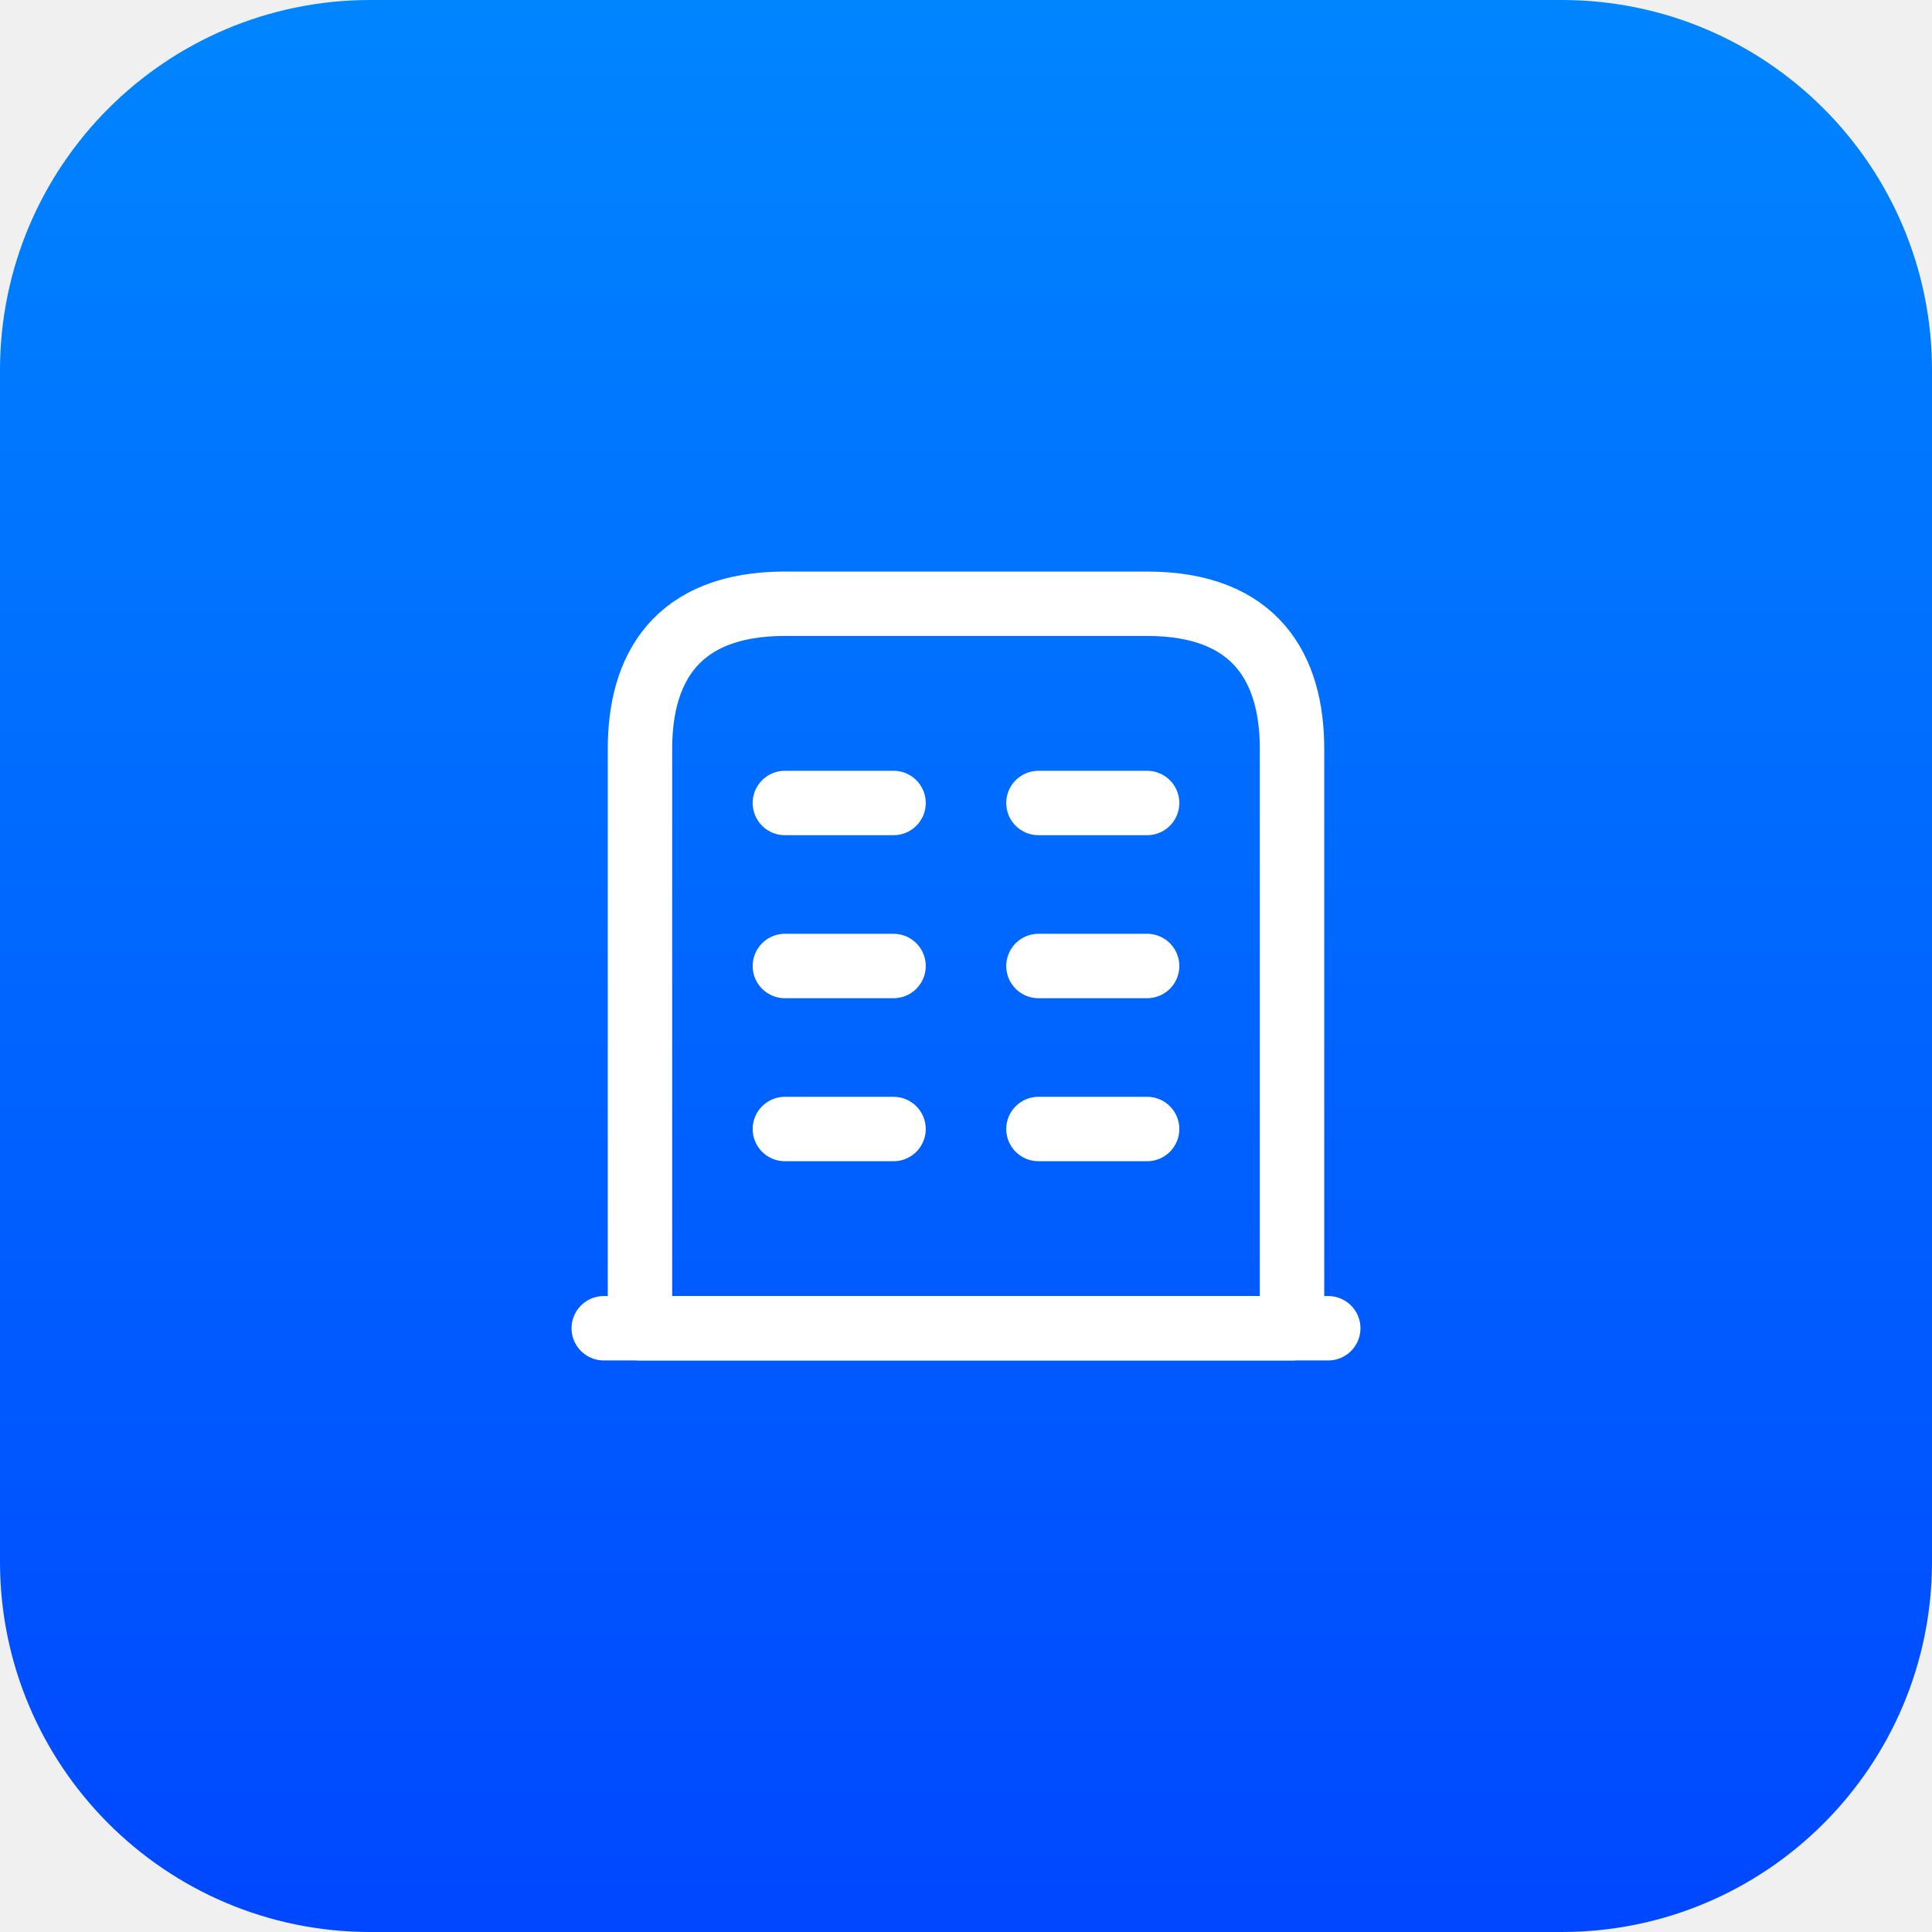
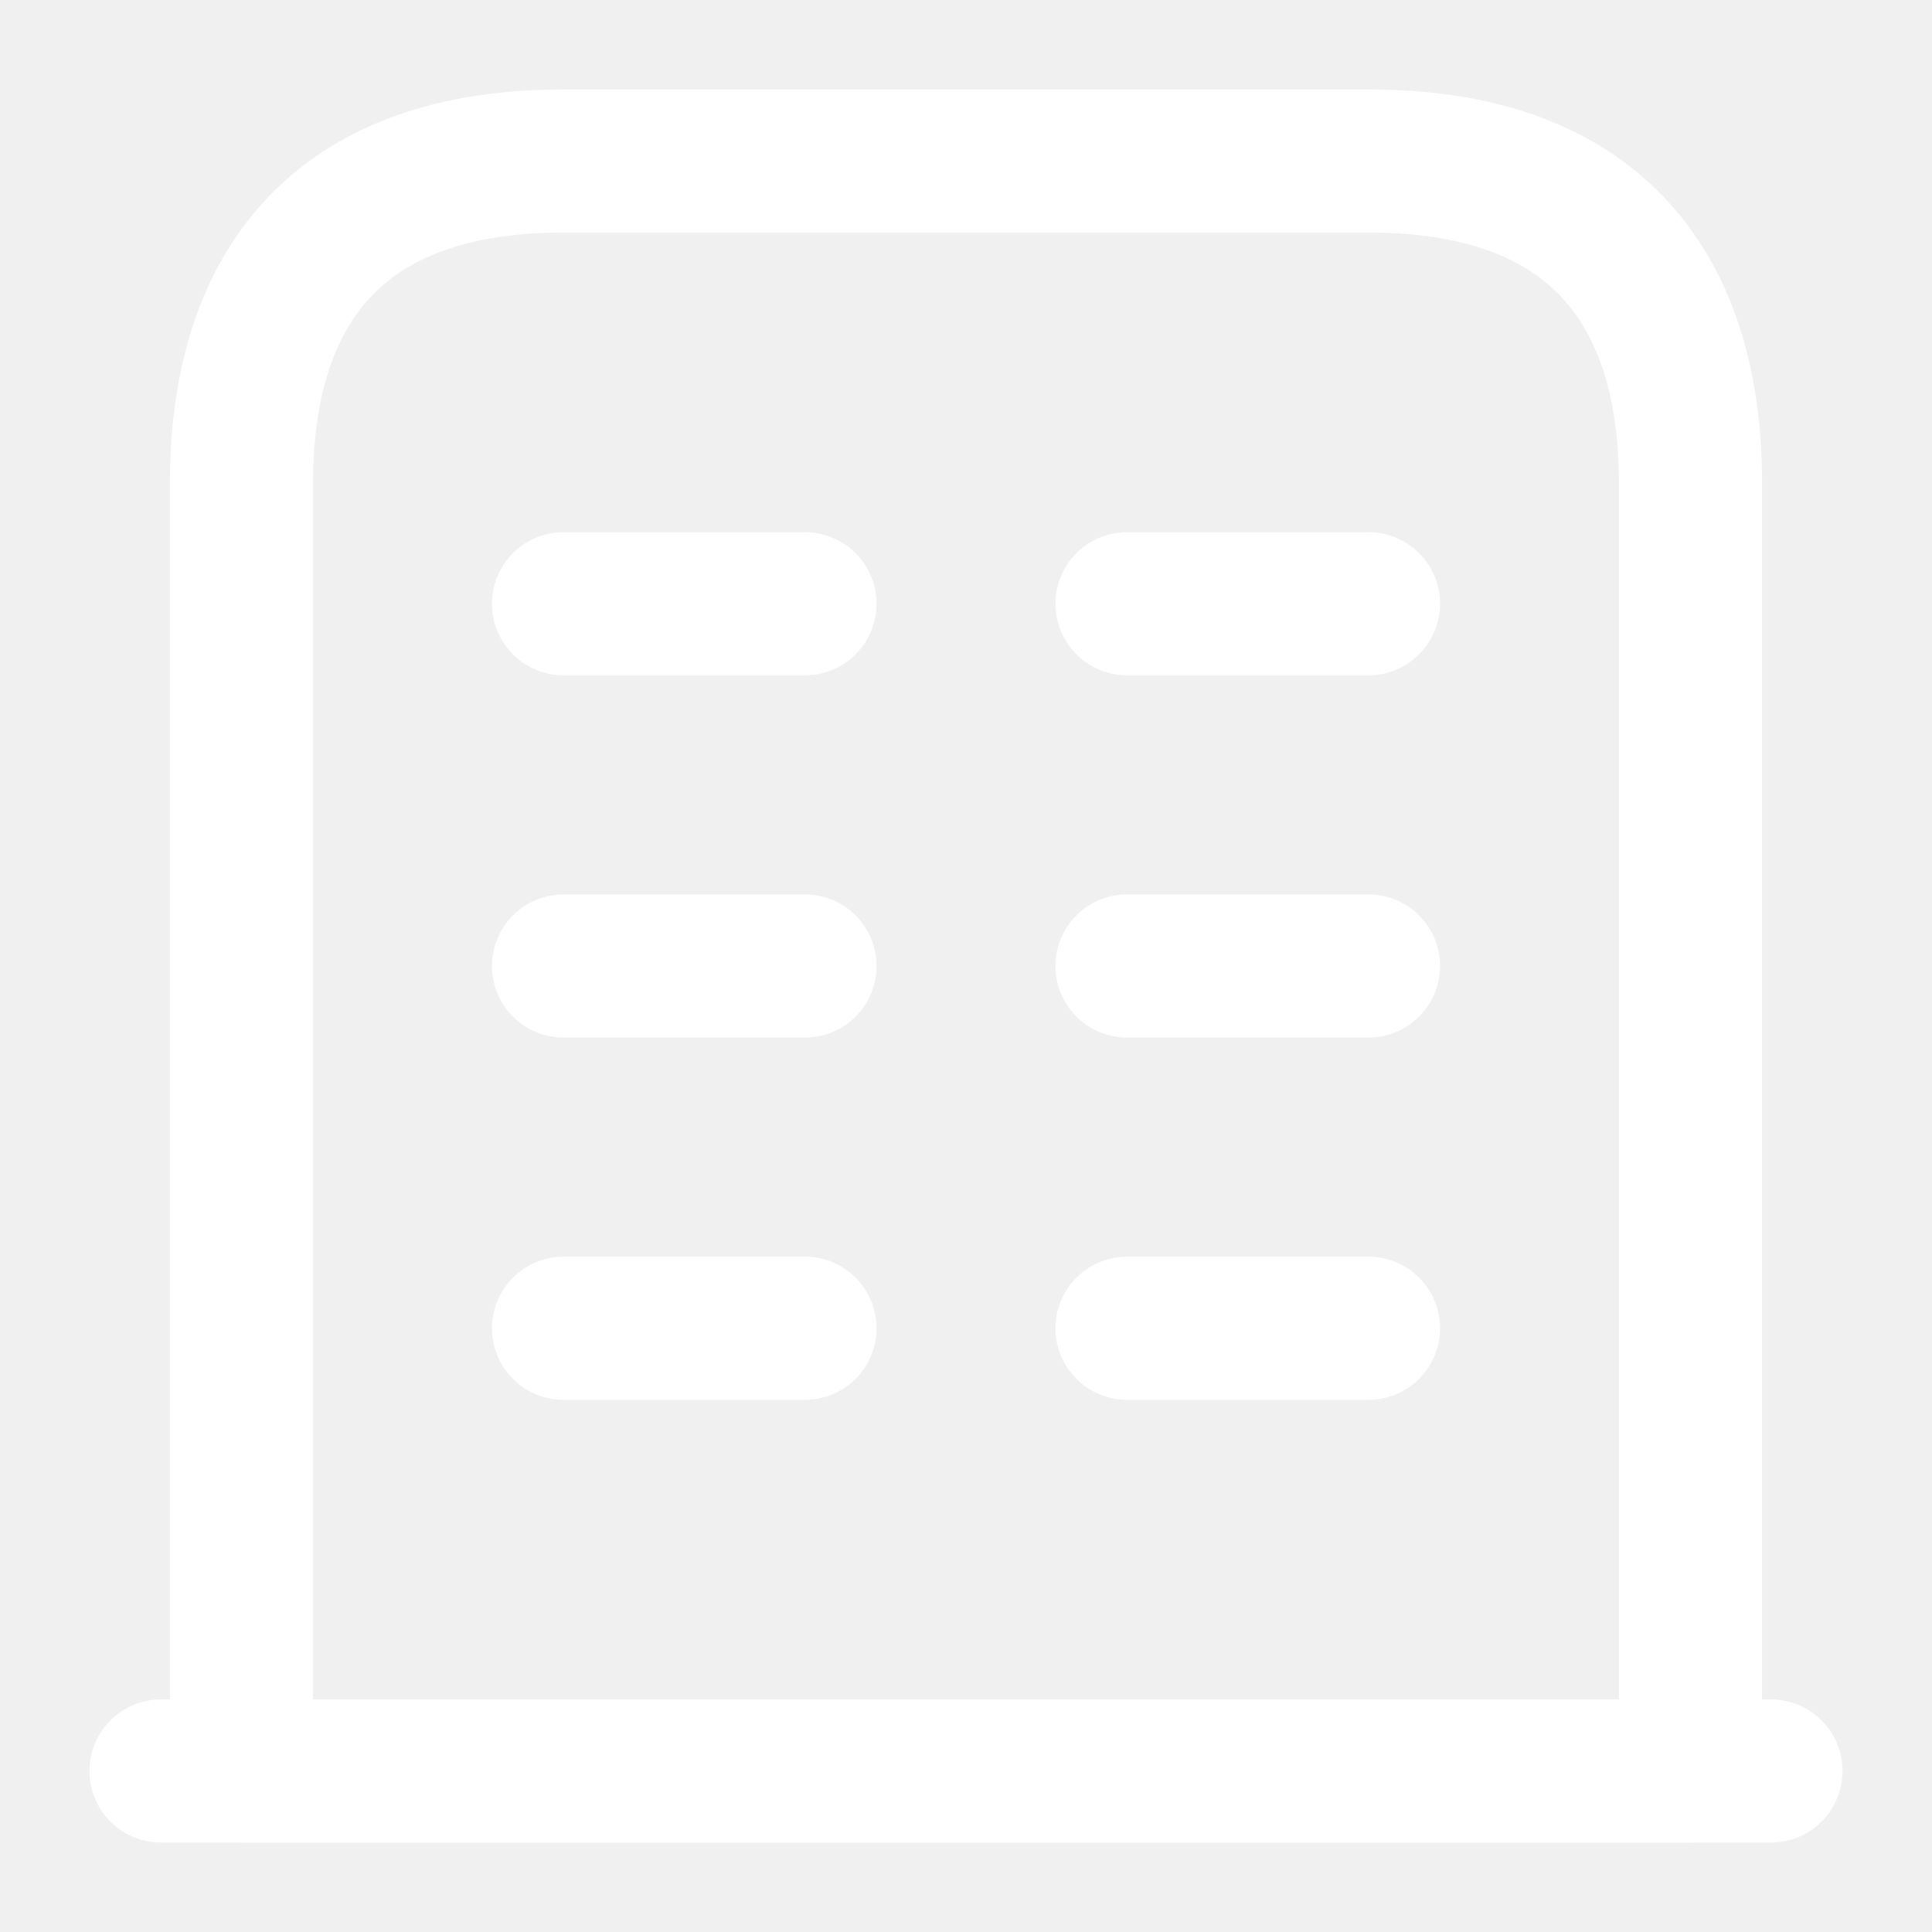
- <svg xmlns="http://www.w3.org/2000/svg" width="120" height="120" viewBox="0 0 120 120" fill="none">
-   <rect width="120" height="120" rx="23" fill="url(#paint0_linear_365_1100)" />
-   <path d="M37.5 82.5H82.5" stroke="white" stroke-width="4" stroke-miterlimit="10" stroke-linecap="round" stroke-linejoin="round" />
-   <path d="M71.25 37.5H48.75C42 37.5 39.75 41.528 39.75 46.5V82.5H80.25V46.5C80.25 41.528 78 37.5 71.25 37.5Z" stroke="white" stroke-width="4" stroke-miterlimit="10" stroke-linecap="round" stroke-linejoin="round" />
-   <path d="M48.75 70.125H55.5" stroke="white" stroke-width="4" stroke-miterlimit="10" stroke-linecap="round" stroke-linejoin="round" />
-   <path d="M64.5 70.125H71.25" stroke="white" stroke-width="4" stroke-miterlimit="10" stroke-linecap="round" stroke-linejoin="round" />
-   <path d="M48.75 60H55.5" stroke="white" stroke-width="4" stroke-miterlimit="10" stroke-linecap="round" stroke-linejoin="round" />
-   <path d="M64.5 60H71.25" stroke="white" stroke-width="4" stroke-miterlimit="10" stroke-linecap="round" stroke-linejoin="round" />
-   <path d="M48.75 49.875H55.5" stroke="white" stroke-width="4" stroke-miterlimit="10" stroke-linecap="round" stroke-linejoin="round" />
-   <path d="M64.5 49.875H71.25" stroke="white" stroke-width="4" stroke-miterlimit="10" stroke-linecap="round" stroke-linejoin="round" />
-   <defs>
-     <linearGradient id="paint0_linear_365_1100" x1="60" y1="0" x2="60" y2="120" gradientUnits="userSpaceOnUse">
-       <stop stop-color="#0085FF" />
-       <stop offset="1" stop-color="#0047FF" />
-     </linearGradient>
-   </defs>
+ <svg xmlns="http://www.w3.org/2000/svg" width="54" height="54" viewBox="0 0 54 54" fill="none">
+   <path d="M4.5 49.5H49.5" stroke="white" stroke-width="4" stroke-miterlimit="10" stroke-linecap="round" stroke-linejoin="round" />
+   <path d="M38.25 4.5H15.75C9 4.5 6.75 8.527 6.75 13.5V49.5H47.25V13.5C47.25 8.527 45 4.5 38.25 4.5Z" stroke="white" stroke-width="4" stroke-miterlimit="10" stroke-linecap="round" stroke-linejoin="round" />
+   <path d="M15.75 37.125H22.5" stroke="white" stroke-width="4" stroke-miterlimit="10" stroke-linecap="round" stroke-linejoin="round" />
+   <path d="M31.5 37.125H38.25" stroke="white" stroke-width="4" stroke-miterlimit="10" stroke-linecap="round" stroke-linejoin="round" />
+   <path d="M15.75 27H22.5" stroke="white" stroke-width="4" stroke-miterlimit="10" stroke-linecap="round" stroke-linejoin="round" />
+   <path d="M31.5 27H38.25" stroke="white" stroke-width="4" stroke-miterlimit="10" stroke-linecap="round" stroke-linejoin="round" />
+   <path d="M15.75 16.875H22.5" stroke="white" stroke-width="4" stroke-miterlimit="10" stroke-linecap="round" stroke-linejoin="round" />
+   <path d="M31.5 16.875H38.25" stroke="white" stroke-width="4" stroke-miterlimit="10" stroke-linecap="round" stroke-linejoin="round" />
</svg>
